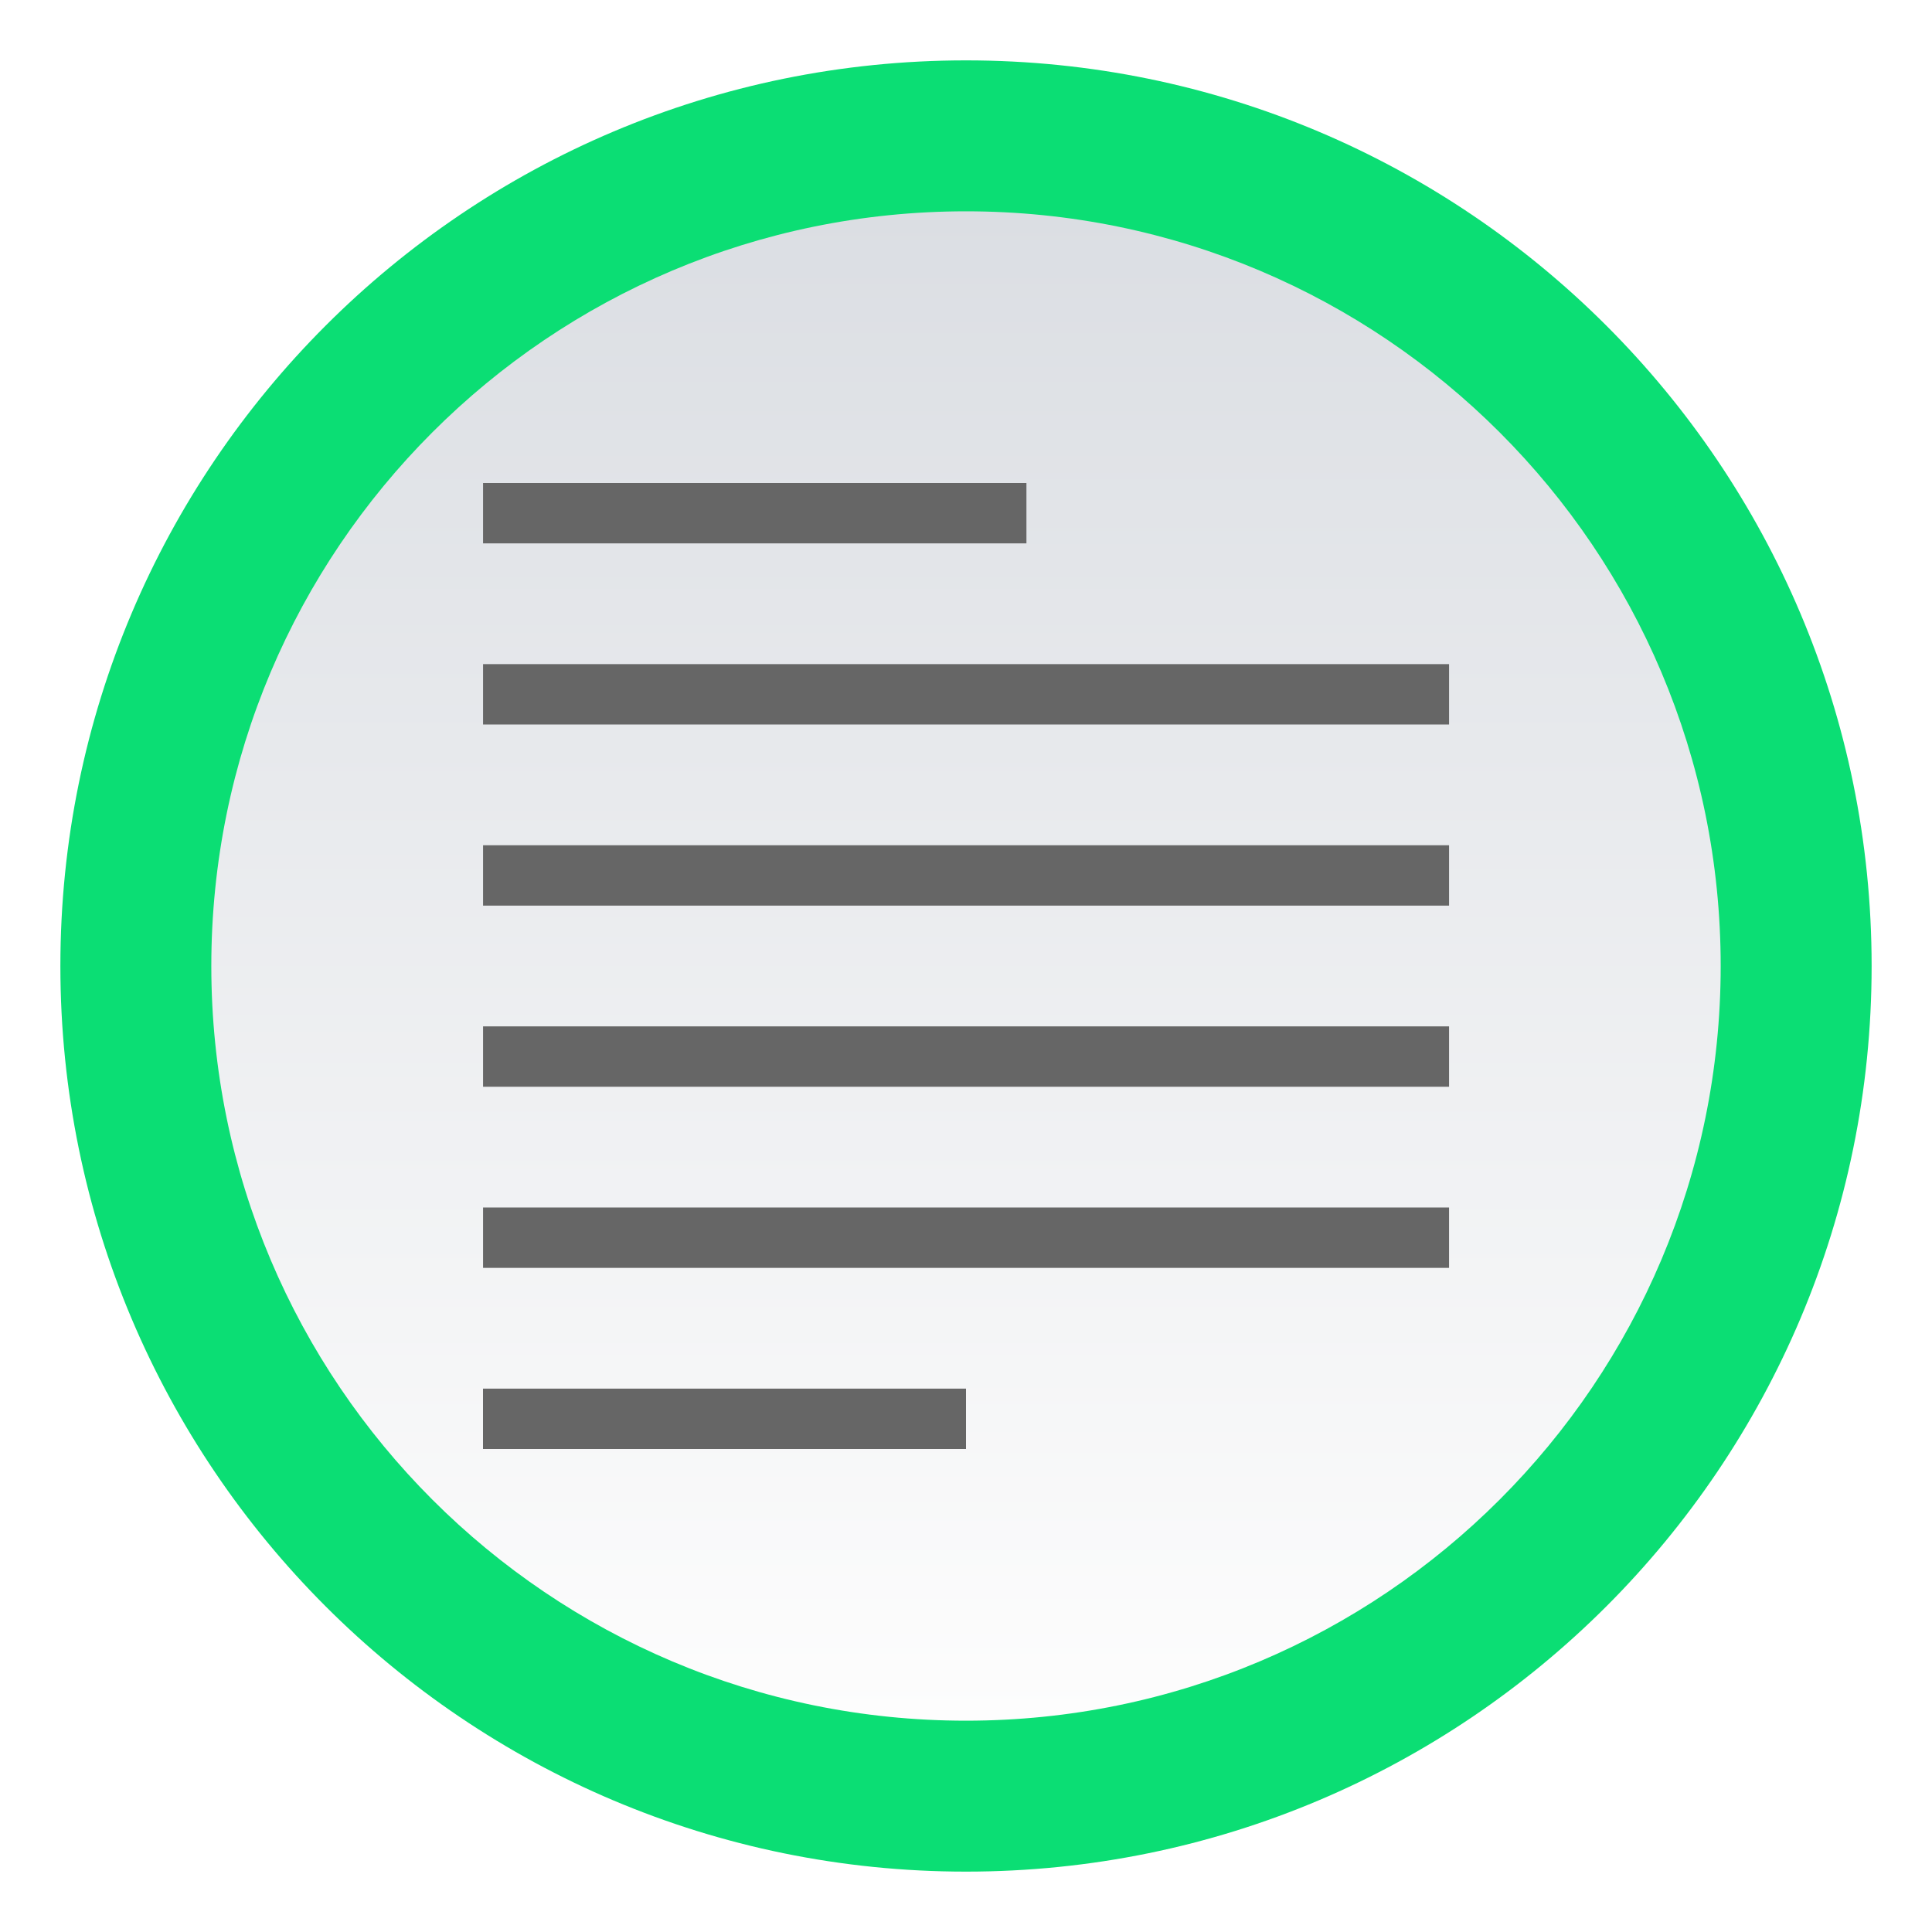
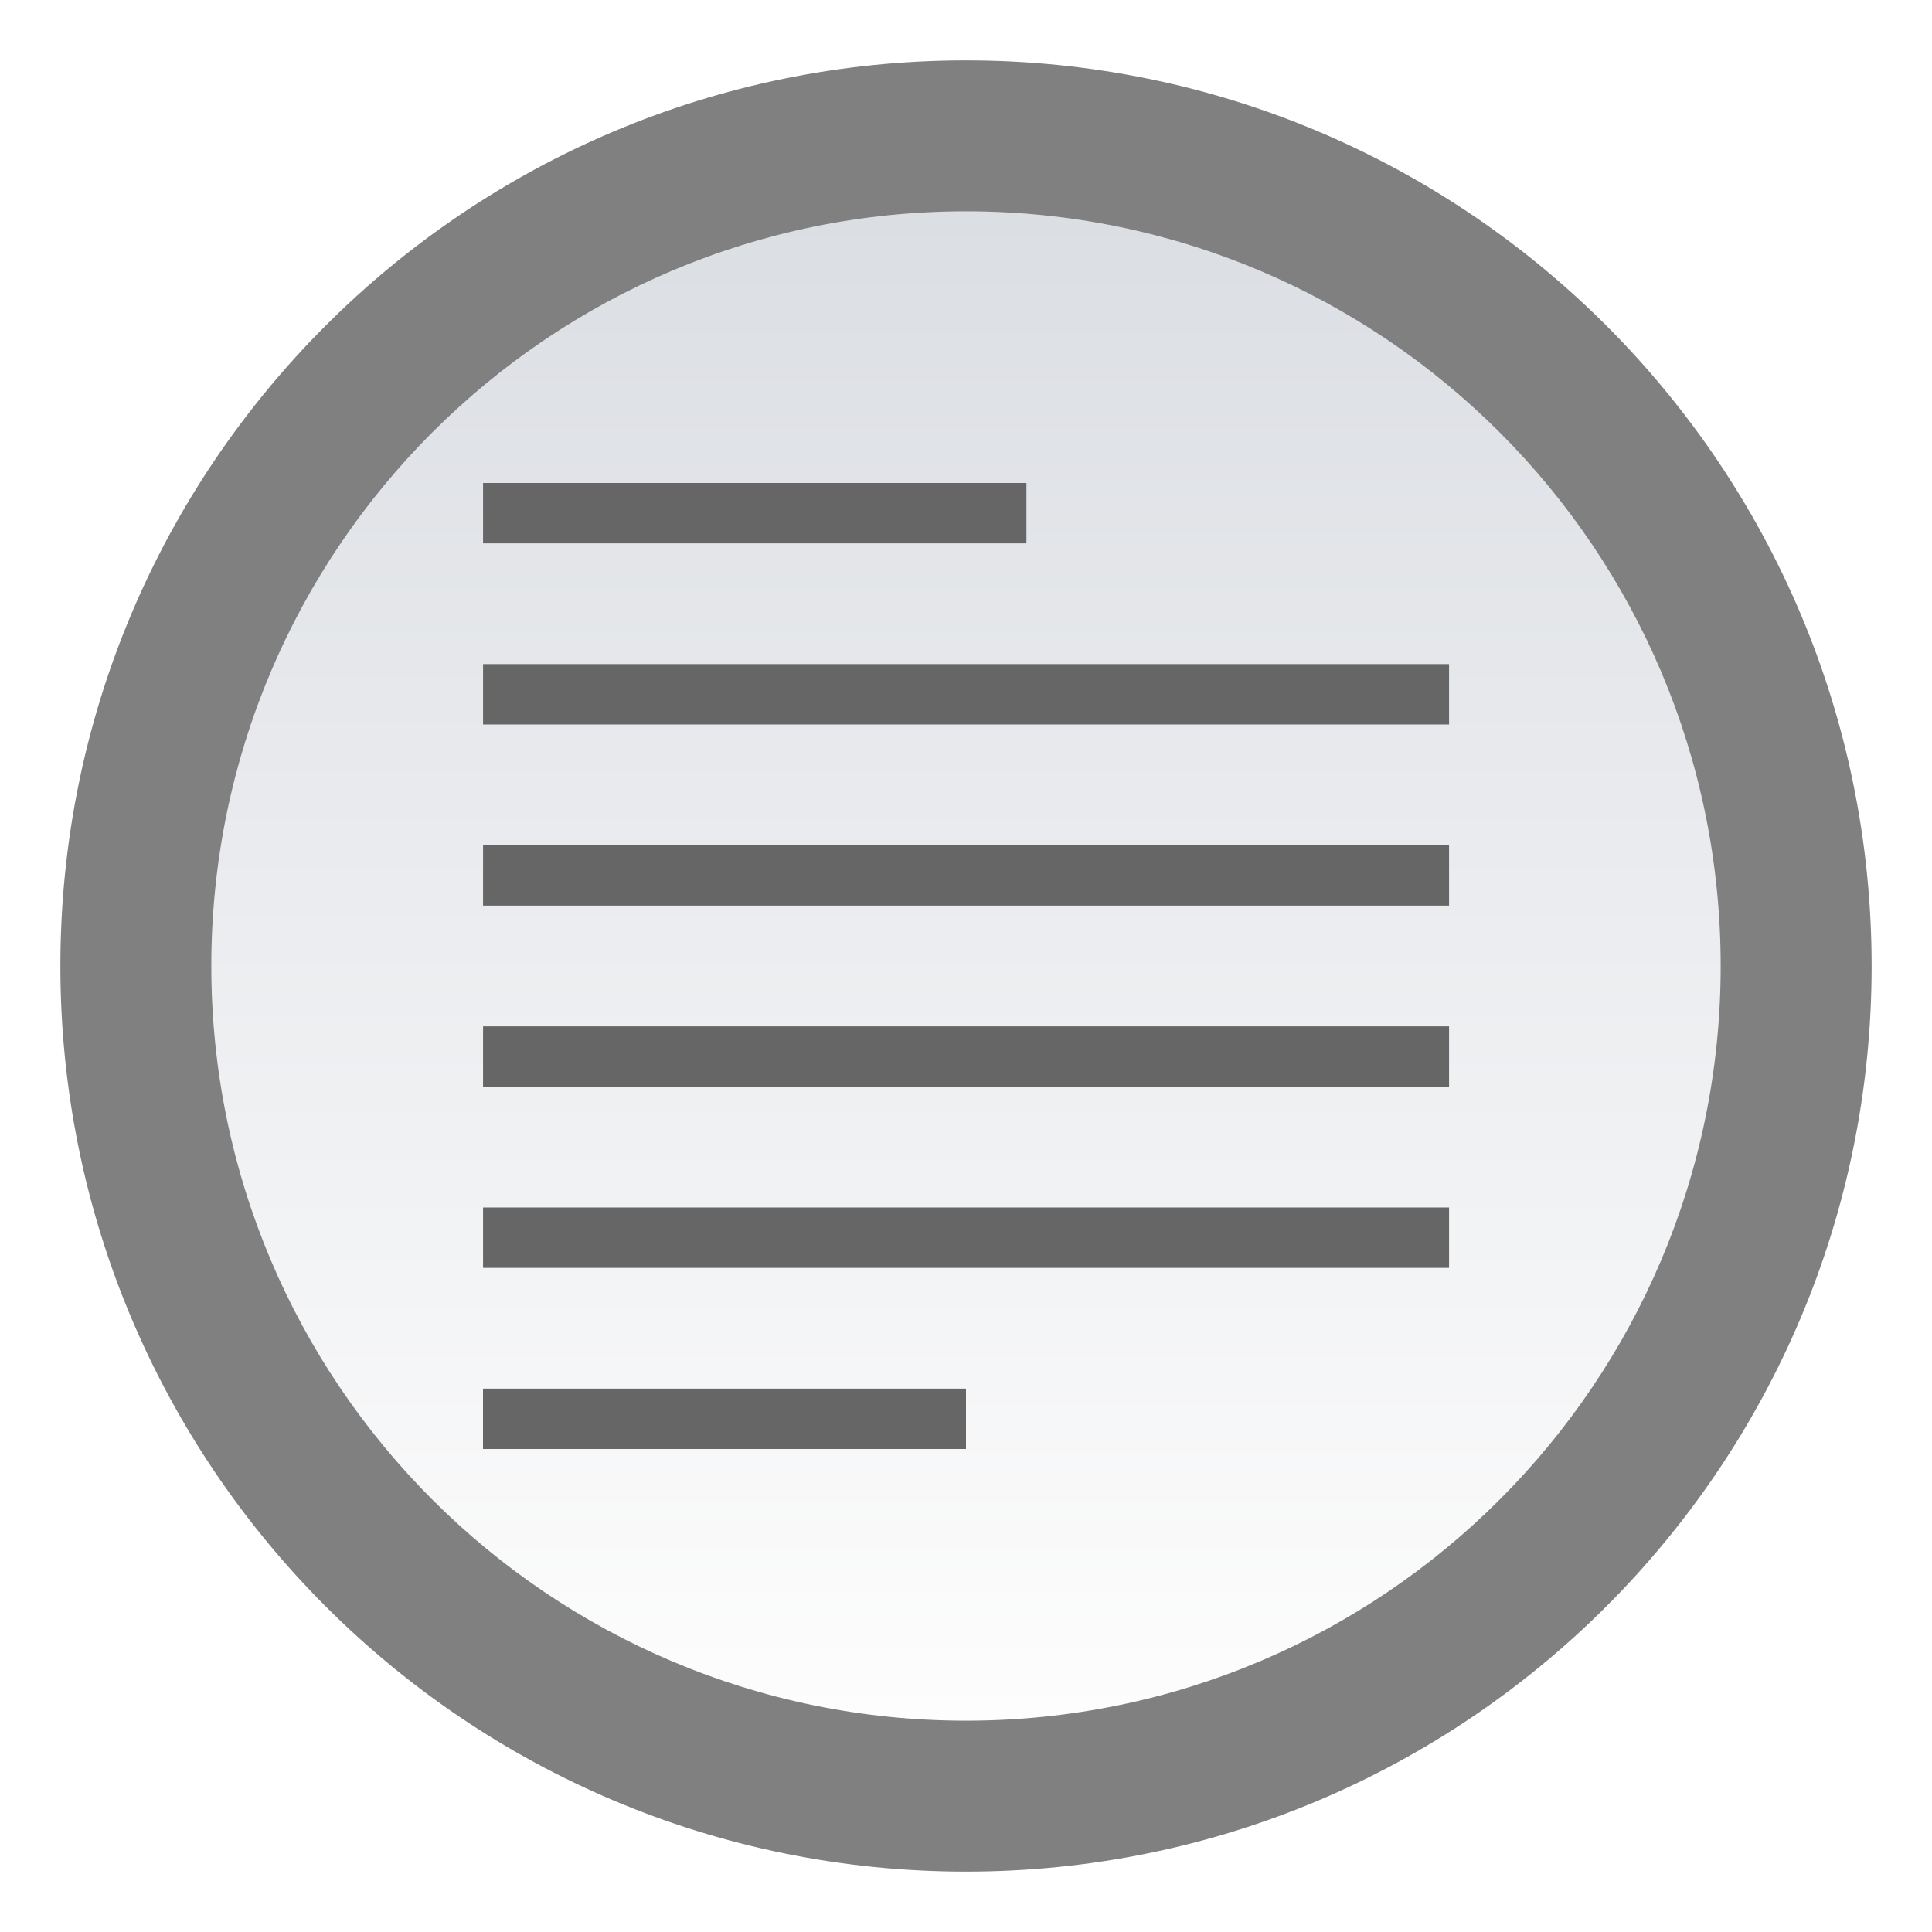
<svg xmlns="http://www.w3.org/2000/svg" id="svg23" version="1.1" viewBox="0 0 32 32">
  <defs id="defs7">
    <linearGradient id="topic_read-a" x1="15" x2="15" y2="27.5" y1="2.5" gradientUnits="userSpaceOnUse" gradientTransform="translate(1,1)">
      <stop id="stop2" stop-color="#DBDEE3" offset="0" />
      <stop id="stop4" stop-color="#FDFDFD" offset="1" />
    </linearGradient>
  </defs>
  <path id="path9" d="M 0,0 H 32 V 32 H 0 Z" style="fill:none;fill-rule:evenodd" />
-   <path id="path11" d="M 31,16 C 31,24.284 24.284,31 16,31 7.716,31 1,24.284 1,16 1,7.716 7.716,1 16,1 24.284,1 31,7.716 31,16" fill="#0bde74" style="fill-rule:evenodd" />
-   <path id="path13" d="M 30,16 C 30,23.732 23.732,30 16,30 8.268,30 2,23.732 2,16 2,8.268 8.268,2 16,2 23.732,2 30,8.268 30,16" fill="#0bde74" style="fill-rule:evenodd" />
+   <path id="path11" d="M 31,16 C 31,24.284 24.284,31 16,31 7.716,31 1,24.284 1,16 1,7.716 7.716,1 16,1 24.284,1 31,7.716 31,16" fill="#808080" style="fill-rule:evenodd" />
+   <path id="path13" d="M 30,16 C 30,23.732 23.732,30 16,30 8.268,30 2,23.732 2,16 2,8.268 8.268,2 16,2 23.732,2 30,8.268 30,16" fill="#808080" style="fill-rule:evenodd" />
  <path id="path17" d="M 28.5,16 C 28.5,22.903 22.904,28.5 16,28.5 9.096,28.5 3.5,22.903 3.5,16 3.5,9.096 9.096,3.5 16,3.5 22.904,3.5 28.5,9.096 28.5,16" fill="url(#topic_read-a)" style="fill:url(#topic_read-a);fill-rule:evenodd" />
  <path id="path19" d="M 8.667,24 H 16 V 23 H 8 v 1 h 0.667 z m 0.061,-3 h 15.273 v -1 h -16 v 1 h 0.727 z m 0,-3 h 15.273 v -1 h -16 v 1 h 0.727 z m 0,-3 h 15.273 v -1 h -16 v 1 h 0.727 z m 0,-3 h 15.273 v -1 h -16 v 1 h 0.727 z M 8.563,9 h 8.438 v -1 h -9 v 1 z" fill="#666666" style="fill-rule:evenodd" />
</svg>
